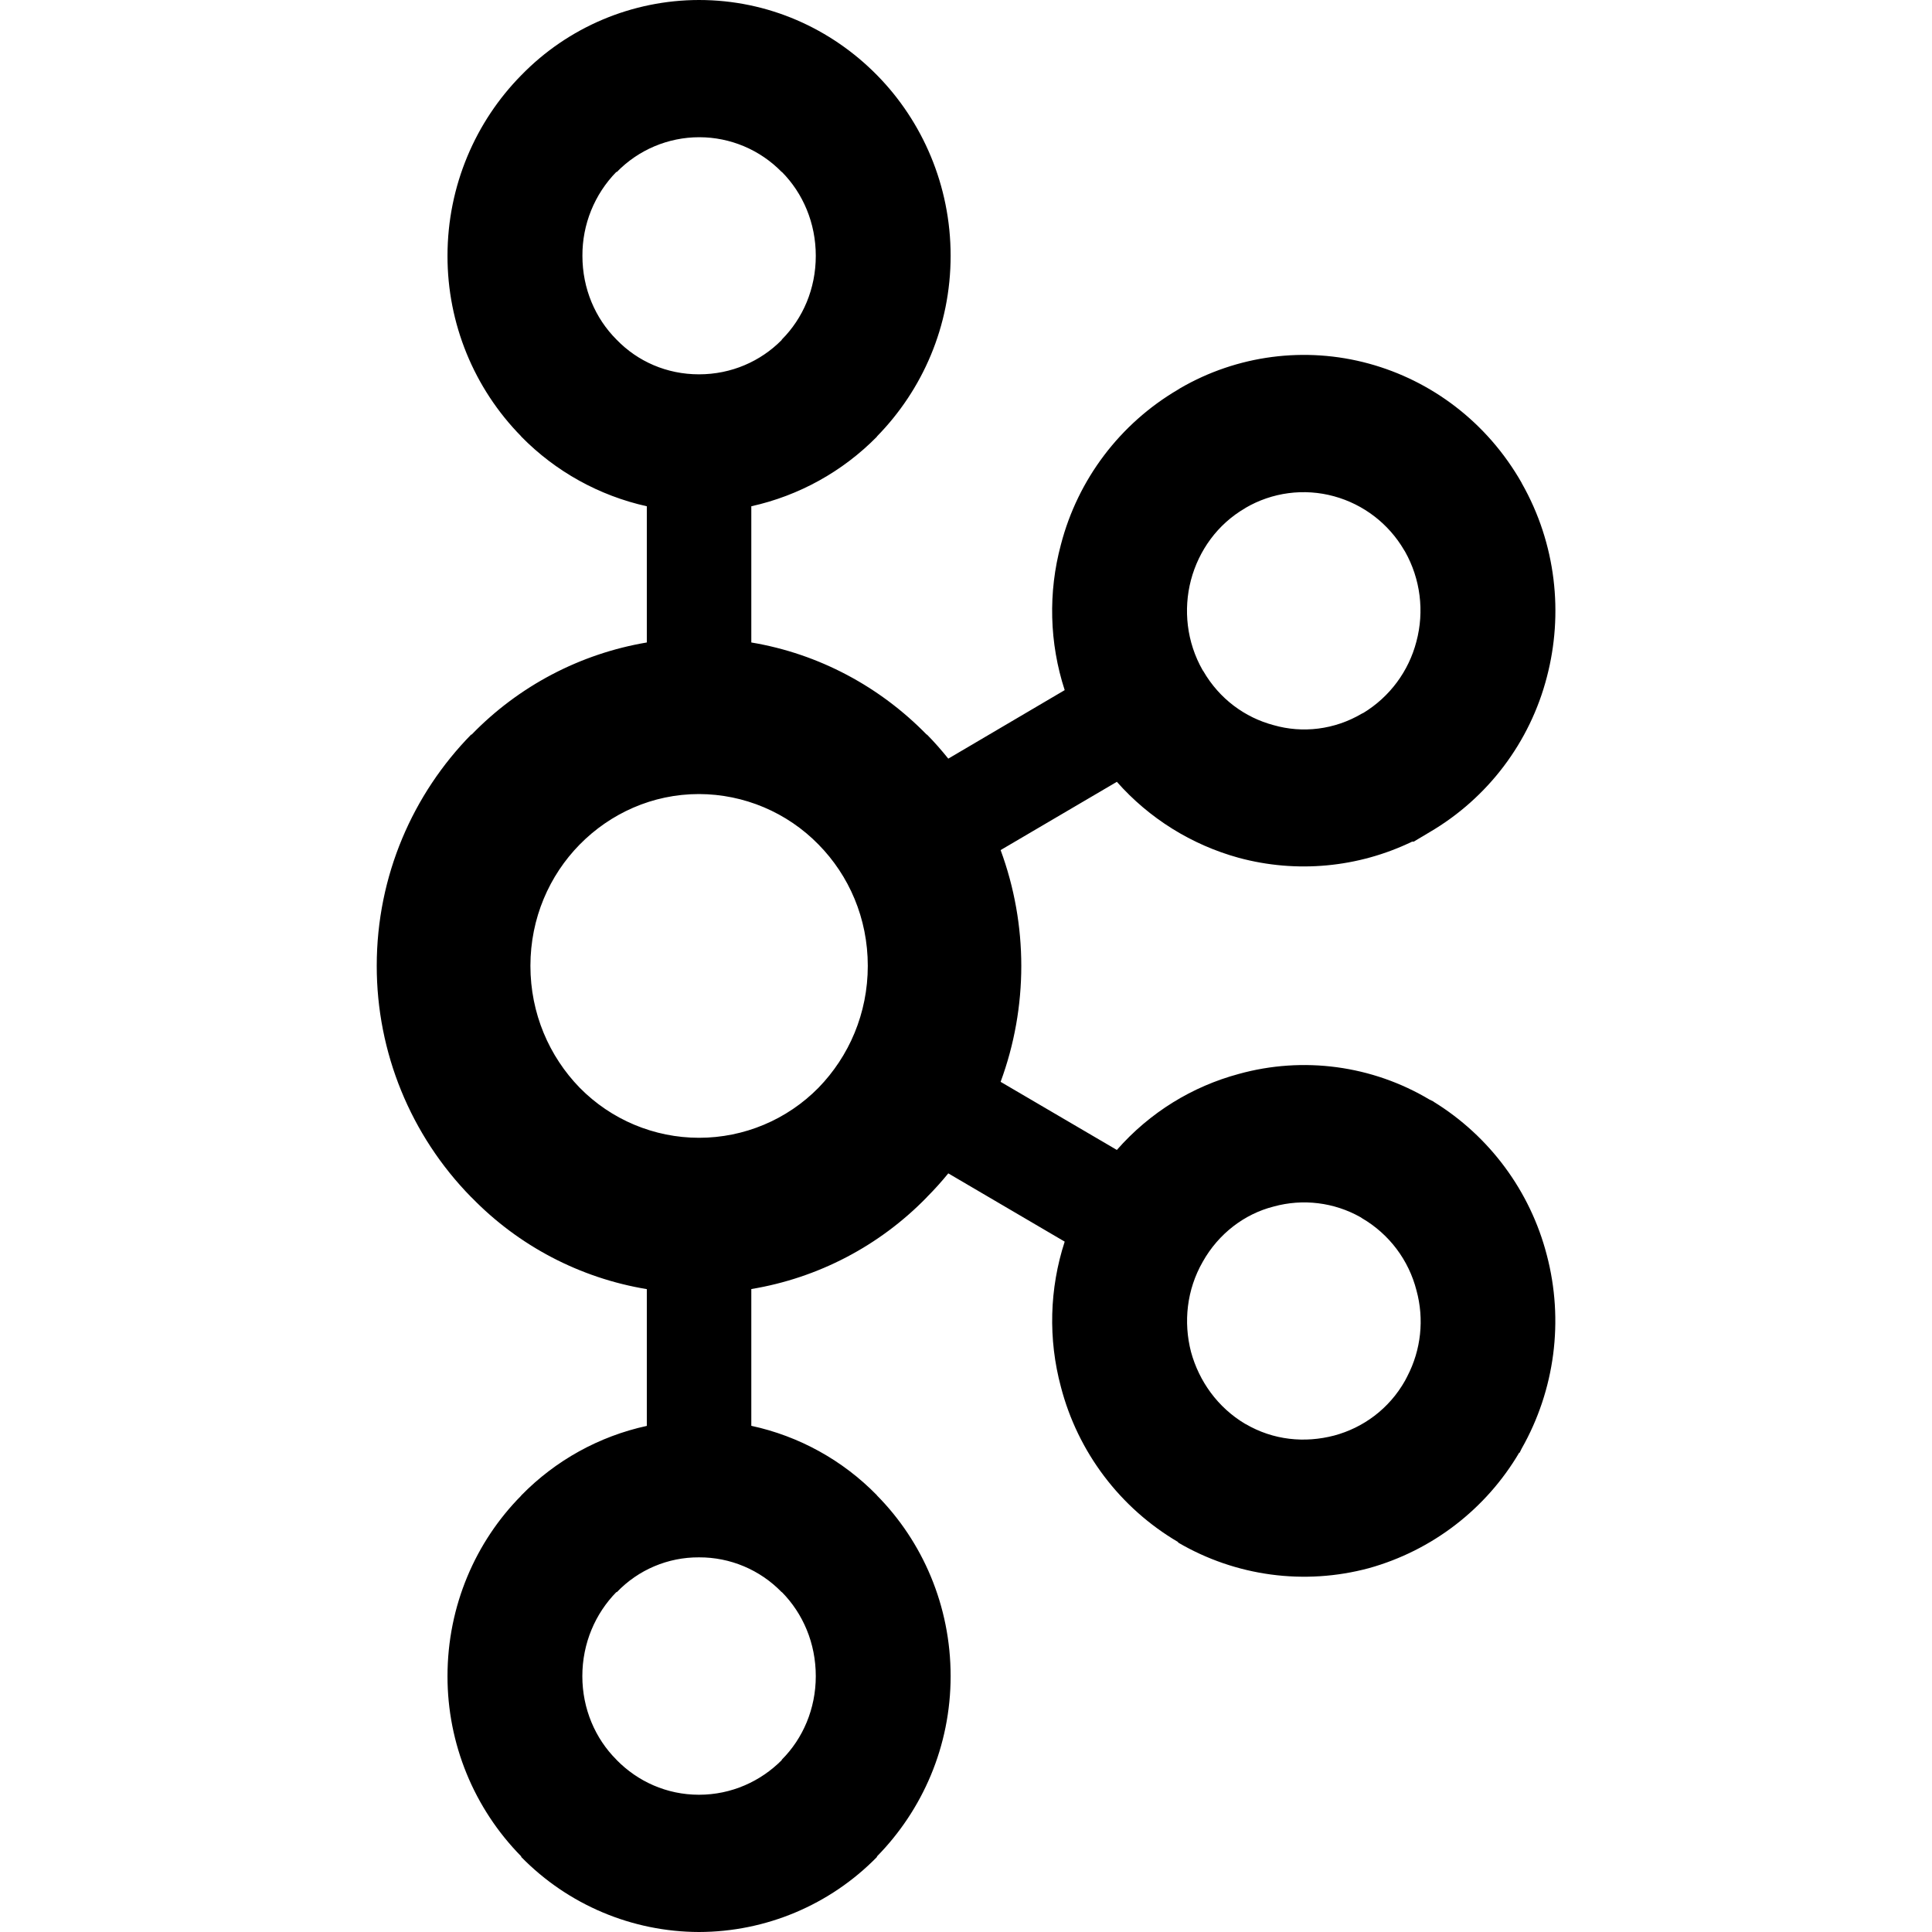
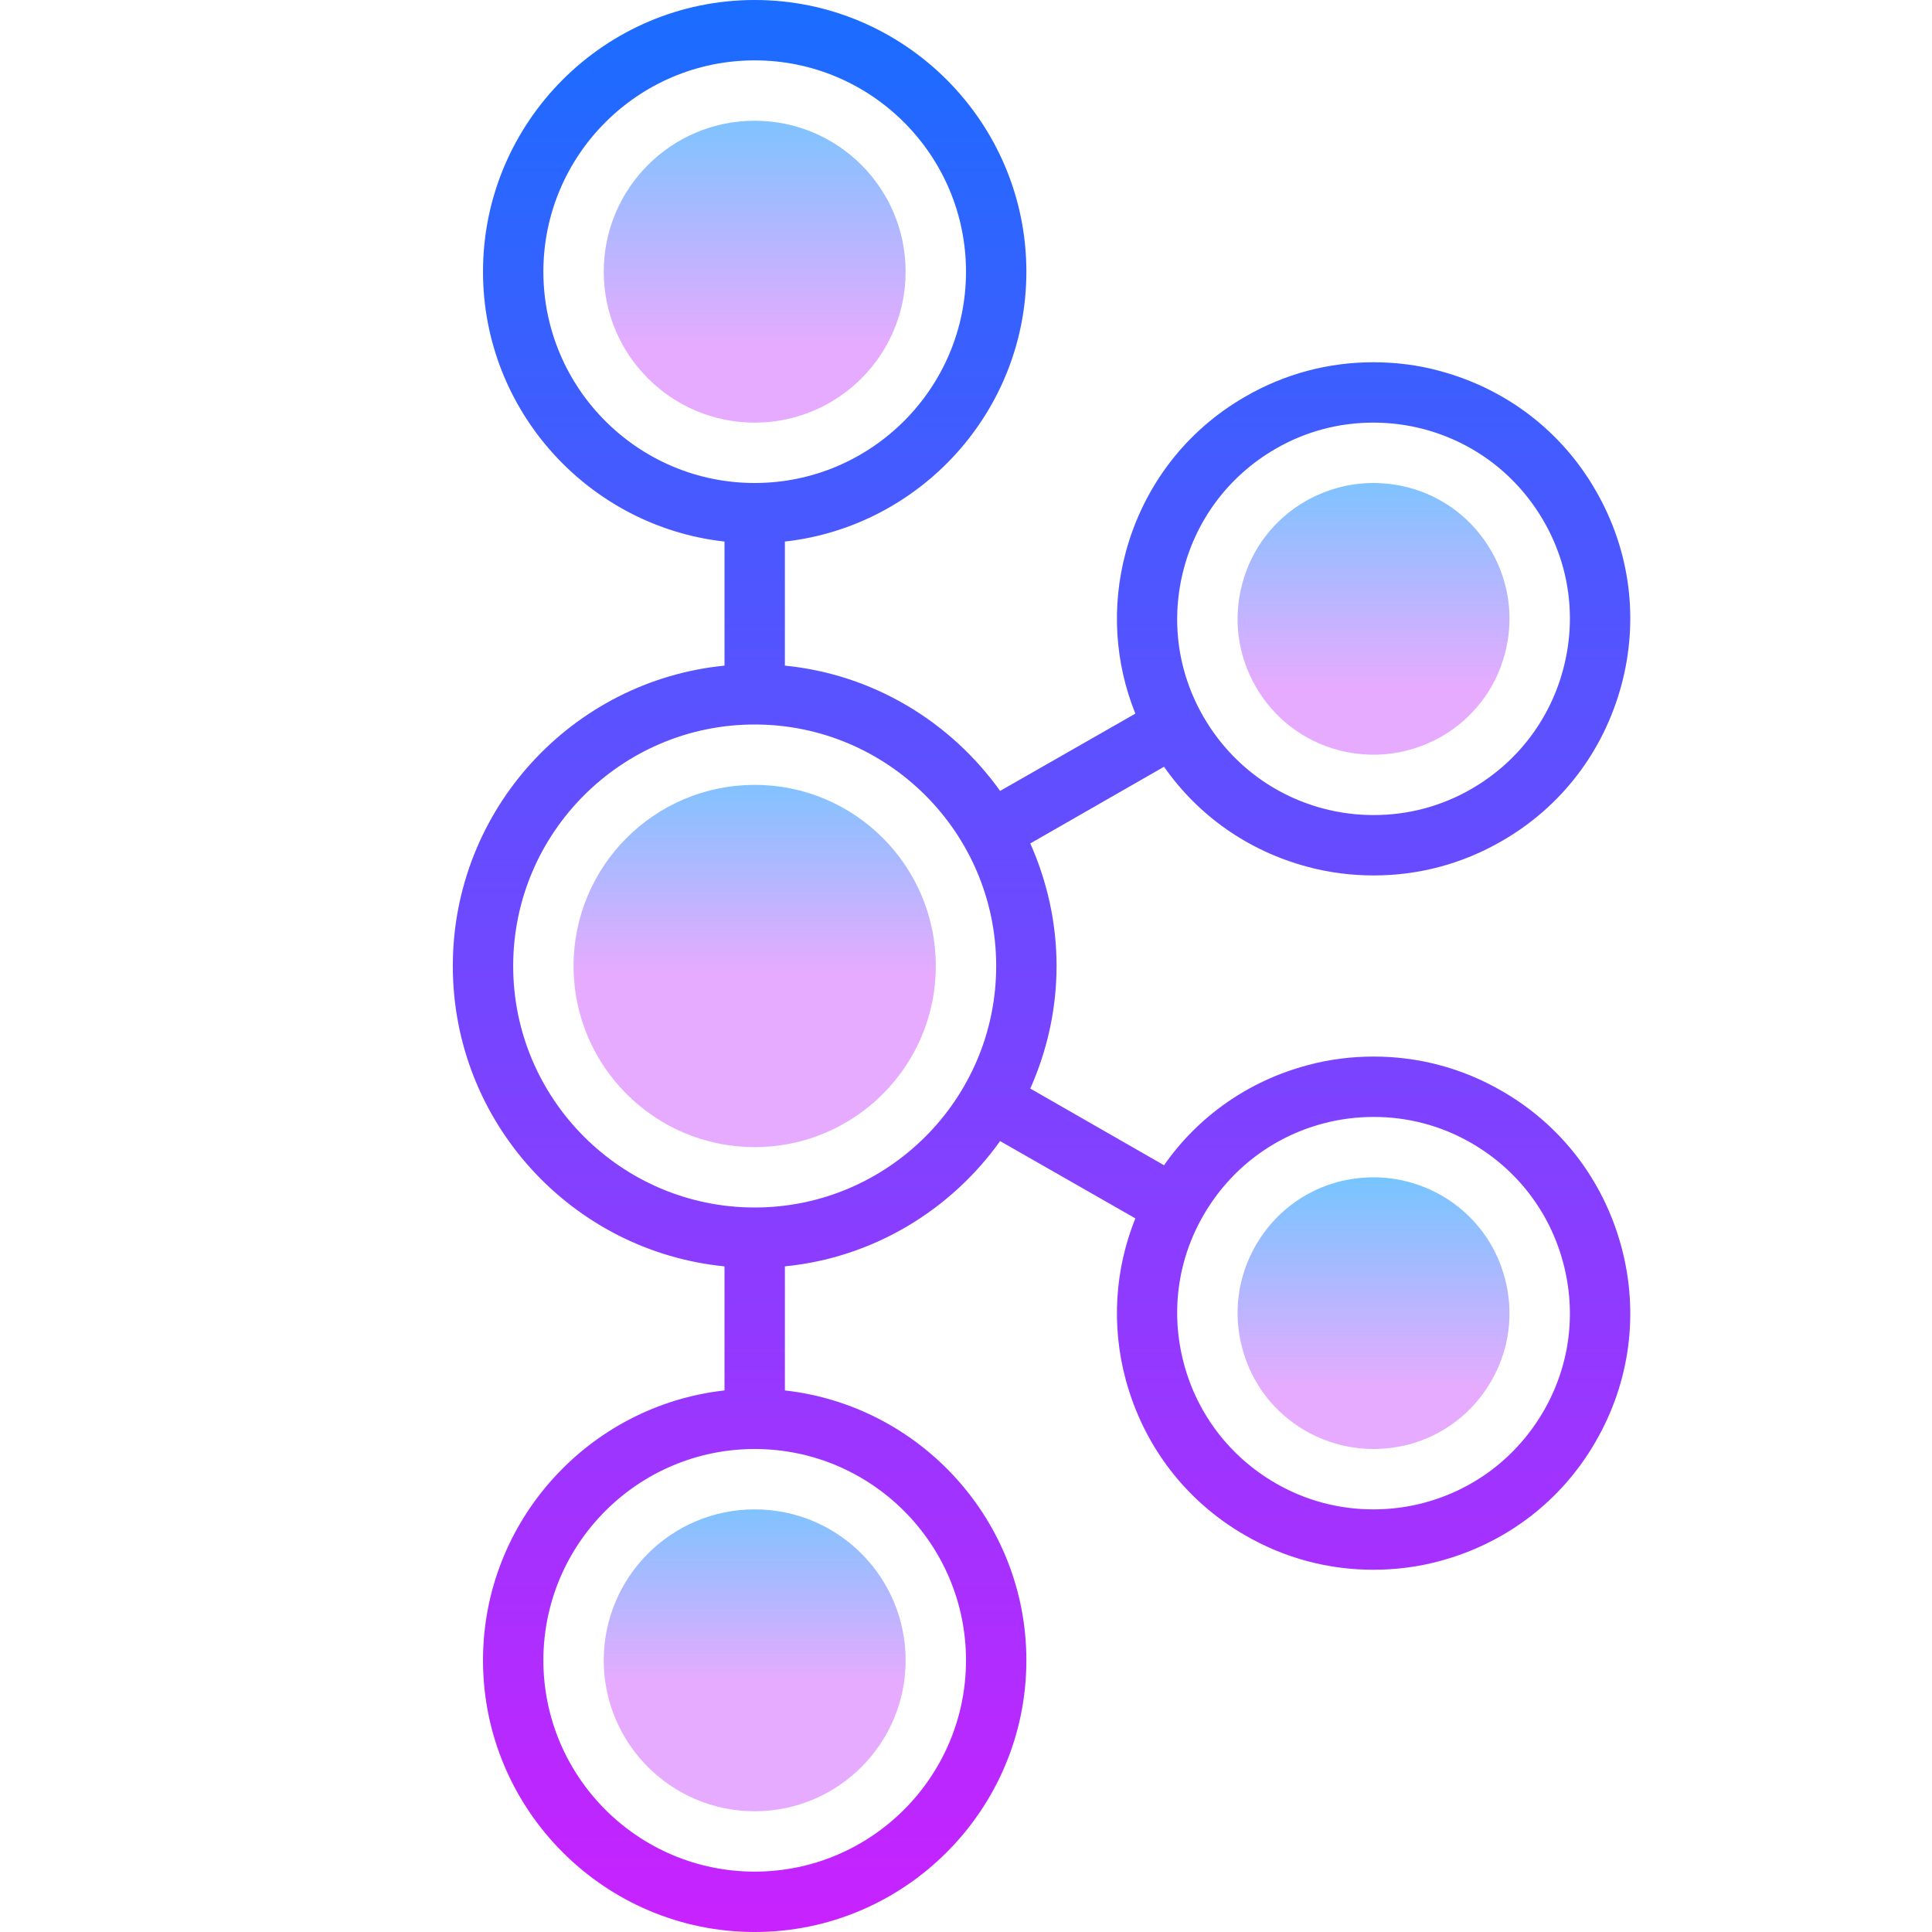
- <svg xmlns="http://www.w3.org/2000/svg" role="img" viewBox="0 0 24 24">
-   <path d="M9.71 2.136a1.43 1.43 0 0 0-2.047 0h-.007a1.48 1.48 0 0 0-.421 1.042c0 .41.161.777.422 1.039l.007.007c.257.264.616.426 1.019.426.404 0 .766-.162 1.027-.426l.003-.007c.261-.262.421-.629.421-1.039 0-.408-.159-.777-.421-1.042H9.71zM8.683 22.295c.404 0 .766-.167 1.027-.429l.003-.008c.261-.261.421-.631.421-1.036 0-.41-.159-.778-.421-1.044H9.71a1.42 1.42 0 0 0-1.027-.432 1.4 1.4 0 0 0-1.02.432h-.007c-.26.266-.422.634-.422 1.044 0 .406.161.775.422 1.036l.007.008c.258.262.617.429 1.02.429zm7.89-4.462c.359-.096.683-.33.882-.684l.027-.052a1.47 1.47 0 0 0 .114-1.067 1.454 1.454 0 0 0-.675-.896l-.021-.014a1.425 1.425 0 0 0-1.078-.132c-.36.091-.684.335-.881.686-.2.349-.241.75-.146 1.119.099.363.33.691.675.896h.002c.346.203.737.239 1.101.144zm-6.405-7.342a2.083 2.083 0 0 0-1.485-.627c-.58 0-1.103.242-1.482.627-.378.385-.612.916-.612 1.507s.233 1.124.612 1.514a2.08 2.08 0 0 0 2.967 0c.379-.39.612-.923.612-1.514s-.233-1.122-.612-1.507zm-.835-2.51c.843.141 1.6.552 2.178 1.144h.004c.092.093.182.196.265.299l1.446-.851a3.176 3.176 0 0 1-.047-1.808 3.149 3.149 0 0 1 1.456-1.926l.025-.016a3.062 3.062 0 0 1 2.345-.306c.77.21 1.465.721 1.898 1.482v.002c.431.757.518 1.626.313 2.408a3.145 3.145 0 0 1-1.456 1.928l-.198.118h-.02a3.095 3.095 0 0 1-2.154.201 3.127 3.127 0 0 1-1.514-.944l-1.444.848a4.162 4.162 0 0 1 0 2.879l1.444.846c.413-.47.939-.789 1.514-.944a3.041 3.041 0 0 1 2.371.319l.048.023v.002a3.17 3.17 0 0 1 1.408 1.906 3.215 3.215 0 0 1-.313 2.405l-.026.053-.003-.005a3.147 3.147 0 0 1-1.867 1.436 3.096 3.096 0 0 1-2.371-.318v-.006a3.156 3.156 0 0 1-1.456-1.927 3.175 3.175 0 0 1 .047-1.805l-1.446-.848a3.905 3.905 0 0 1-.265.294l-.004.005a3.938 3.938 0 0 1-2.178 1.138v1.699a3.09 3.09 0 0 1 1.56.862l.002.004c.565.572.914 1.368.914 2.243 0 .873-.35 1.664-.914 2.239l-.002.009a3.1 3.1 0 0 1-2.21.931 3.1 3.1 0 0 1-2.206-.93h-.002v-.009a3.186 3.186 0 0 1-.916-2.239c0-.875.35-1.672.916-2.243v-.004h.002a3.1 3.1 0 0 1 1.558-.862v-1.699a3.926 3.926 0 0 1-2.176-1.138l-.006-.005a4.098 4.098 0 0 1-1.173-2.874c0-1.122.452-2.136 1.173-2.872h.006a3.947 3.947 0 0 1 2.176-1.144V6.289a3.137 3.137 0 0 1-1.558-.864h-.002v-.004a3.192 3.192 0 0 1-.916-2.243c0-.871.35-1.669.916-2.243l.002-.002A3.084 3.084 0 0 1 8.683 0c.861 0 1.641.355 2.21.932v.002h.002c.565.574.914 1.372.914 2.243 0 .876-.35 1.667-.914 2.243l-.002.005a3.142 3.142 0 0 1-1.56.864v1.692zm8.121-1.129l-.012-.019a1.452 1.452 0 0 0-.87-.668 1.43 1.43 0 0 0-1.103.146h.002c-.347.2-.58.529-.677.896-.095.365-.054.768.146 1.119l.007.009c.2.347.519.579.874.673.357.103.755.059 1.098-.144l.019-.009a1.47 1.47 0 0 0 .657-.885 1.493 1.493 0 0 0-.141-1.118" />
+ <svg xmlns="http://www.w3.org/2000/svg" viewBox="0 0 64 64" width="64px" height="64px" baseProfile="basic">
+   <linearGradient id="McNNGNAksUGwd4dZoMtSia" x1="25" x2="25" y1="24.681" y2="35.468" gradientUnits="userSpaceOnUse">
+     <stop offset="0" stop-color="#6dc7ff" />
+     <stop offset=".699" stop-color="#e6abff" />
+   </linearGradient>
+   <circle cx="25" cy="32" r="6" fill="url(#McNNGNAksUGwd4dZoMtSia)" />
+   <linearGradient id="McNNGNAksUGwd4dZoMtSib" x1="25" x2="25" y1="2.683" y2="15.247" gradientUnits="userSpaceOnUse">
+     <stop offset="0" stop-color="#6dc7ff" />
+     <stop offset=".699" stop-color="#e6abff" />
+   </linearGradient>
+   <circle cx="25" cy="9" r="5" fill="url(#McNNGNAksUGwd4dZoMtSib)" />
+   <linearGradient id="McNNGNAksUGwd4dZoMtSic" x1="45.5" x2="45.5" y1="14.815" y2="26.122" gradientUnits="userSpaceOnUse">
+     <stop offset="0" stop-color="#6dc7ff" />
+     <stop offset=".699" stop-color="#e6abff" />
+   </linearGradient>
+   <path fill="url(#McNNGNAksUGwd4dZoMtSic)" d="M49.4,18.25c0.6,1.04,0.76,2.25,0.45,3.41 c-0.31,1.17-1.06,2.14-2.1,2.74c-0.69,0.39-1.46,0.6-2.24,0.6c-0.39,0-0.79-0.05-1.17-0.15c-1.17-0.31-2.14-1.06-2.74-2.1 c-0.6-1.04-0.76-2.25-0.45-3.41c0.31-1.17,1.06-2.14,2.1-2.74c0.69-0.39,1.46-0.6,2.24-0.6c0.39,0,0.79,0.05,1.17,0.15 C47.83,16.46,48.8,17.21,49.4,18.25z" />
+   <linearGradient id="McNNGNAksUGwd4dZoMtSid" x1="45.5" x2="45.5" y1="38.414" y2="49.233" gradientUnits="userSpaceOnUse">
+     <stop offset="0" stop-color="#6dc7ff" />
+     <stop offset=".699" stop-color="#e6abff" />
+   </linearGradient>
+   <path fill="url(#McNNGNAksUGwd4dZoMtSid)" d="M49.85,42.34 c0.31,1.16,0.15,2.37-0.45,3.41c-0.6,1.04-1.57,1.79-2.73,2.1c-0.39,0.1-0.79,0.15-1.18,0.15c-0.78,0-1.55-0.21-2.24-0.6 c-1.04-0.6-1.79-1.57-2.1-2.74c-0.31-1.16-0.15-2.37,0.45-3.41c0.6-1.04,1.57-1.79,2.73-2.1c0.39-0.1,0.79-0.15,1.18-0.15 c0.78,0,1.55,0.21,2.24,0.6C48.79,40.2,49.54,41.17,49.85,42.34z" />
+   <linearGradient id="McNNGNAksUGwd4dZoMtSie" x1="25" x2="25" y1="48.976" y2="58.584" gradientUnits="userSpaceOnUse">
+     <stop offset="0" stop-color="#6dc7ff" />
+     <stop offset=".699" stop-color="#e6abff" />
+   </linearGradient>
+   <circle cx="25" cy="55" r="5" fill="url(#McNNGNAksUGwd4dZoMtSie)" />
+   <linearGradient id="McNNGNAksUGwd4dZoMtSif" x1="34.503" x2="34.503" y1="0" y2="64" gradientUnits="userSpaceOnUse">
+     <stop offset="0" stop-color="#1a6dff" />
+     <stop offset="1" stop-color="#c822ff" />
+   </linearGradient>
+   <path fill="url(#McNNGNAksUGwd4dZoMtSif)" d="M49.75,36.14 C48.44,35.38,46.99,35,45.51,35c-0.74,0-1.48,0.09-2.21,0.29c-1.94,0.52-3.6,1.68-4.74,3.31l-4.43-2.54C34.68,34.82,35,33.45,35,32 s-0.32-2.82-0.87-4.06l4.43-2.54c1.14,1.63,2.8,2.79,4.74,3.31c0.73,0.2,1.48,0.29,2.21,0.29c1.48,0,2.93-0.38,4.24-1.14 c1.97-1.13,3.37-2.97,3.96-5.16c0.59-2.19,0.29-4.48-0.85-6.45c-1.13-1.97-2.97-3.37-5.16-3.96c-0.73-0.2-1.47-0.29-2.21-0.29 c-1.48,0-2.93,0.38-4.24,1.14c-1.97,1.13-3.37,2.97-3.96,5.16c-0.48,1.79-0.36,3.65,0.32,5.34l-4.48,2.56 c-1.63-2.28-4.19-3.86-7.13-4.15v-4.11c4.49-0.5,8-4.32,8-8.94c0-4.96-4.04-9-9-9s-9,4.04-9,9c0,4.62,3.51,8.44,8,8.94v4.11 c-5.05,0.5-9,4.77-9,9.95s3.95,9.45,9,9.95v4.11c-4.49,0.5-8,4.32-8,8.94c0,4.96,4.04,9,9,9s9-4.04,9-9c0-4.62-3.51-8.44-8-8.94 v-4.11c2.94-0.29,5.5-1.87,7.13-4.15l4.48,2.56c-0.68,1.69-0.8,3.55-0.32,5.34c0.59,2.19,1.99,4.03,3.96,5.16 c1.31,0.76,2.76,1.14,4.24,1.14c0.73,0,1.48-0.09,2.21-0.29c2.19-0.59,4.03-1.99,5.16-3.96c1.14-1.97,1.44-4.26,0.85-6.45 C53.12,39.11,51.72,37.27,49.75,36.14z M39.22,18.82c0.45-1.68,1.53-3.08,3.03-3.95c1-0.58,2.11-0.87,3.24-0.87 c0.56,0,1.13,0.07,1.69,0.22c1.68,0.45,3.08,1.53,3.95,3.03s1.1,3.25,0.65,4.93c-0.45,1.68-1.53,3.08-3.03,3.95 c-1,0.58-2.11,0.87-3.24,0.87c-0.56,0-1.13-0.07-1.69-0.22c-1.68-0.45-3.08-1.53-3.95-3.03S38.77,20.5,39.22,18.82z M25,62 c-3.86,0-7-3.14-7-7s3.14-7,7-7s7,3.14,7,7S28.86,62,25,62z M25,40c-4.41,0-8-3.59-8-8c0-4.41,3.59-8,8-8s8,3.59,8,8 C33,36.41,29.41,40,25,40z M25,2c3.86,0,7,3.14,7,7s-3.14,7-7,7s-7-3.14-7-7S21.14,2,25,2z M47.18,49.78 C46.62,49.93,46.06,50,45.49,50c-1.13,0-2.24-0.29-3.24-0.87c-1.5-0.87-2.58-2.27-3.03-3.95c-0.45-1.68-0.22-3.43,0.65-4.93 s2.27-2.58,3.95-3.03c0.56-0.15,1.13-0.22,1.69-0.22c1.13,0,2.24,0.29,3.24,0.87c1.5,0.87,2.58,2.27,3.03,3.95 c0.45,1.68,0.22,3.43-0.65,4.93S48.86,49.33,47.18,49.78z" />
</svg>
